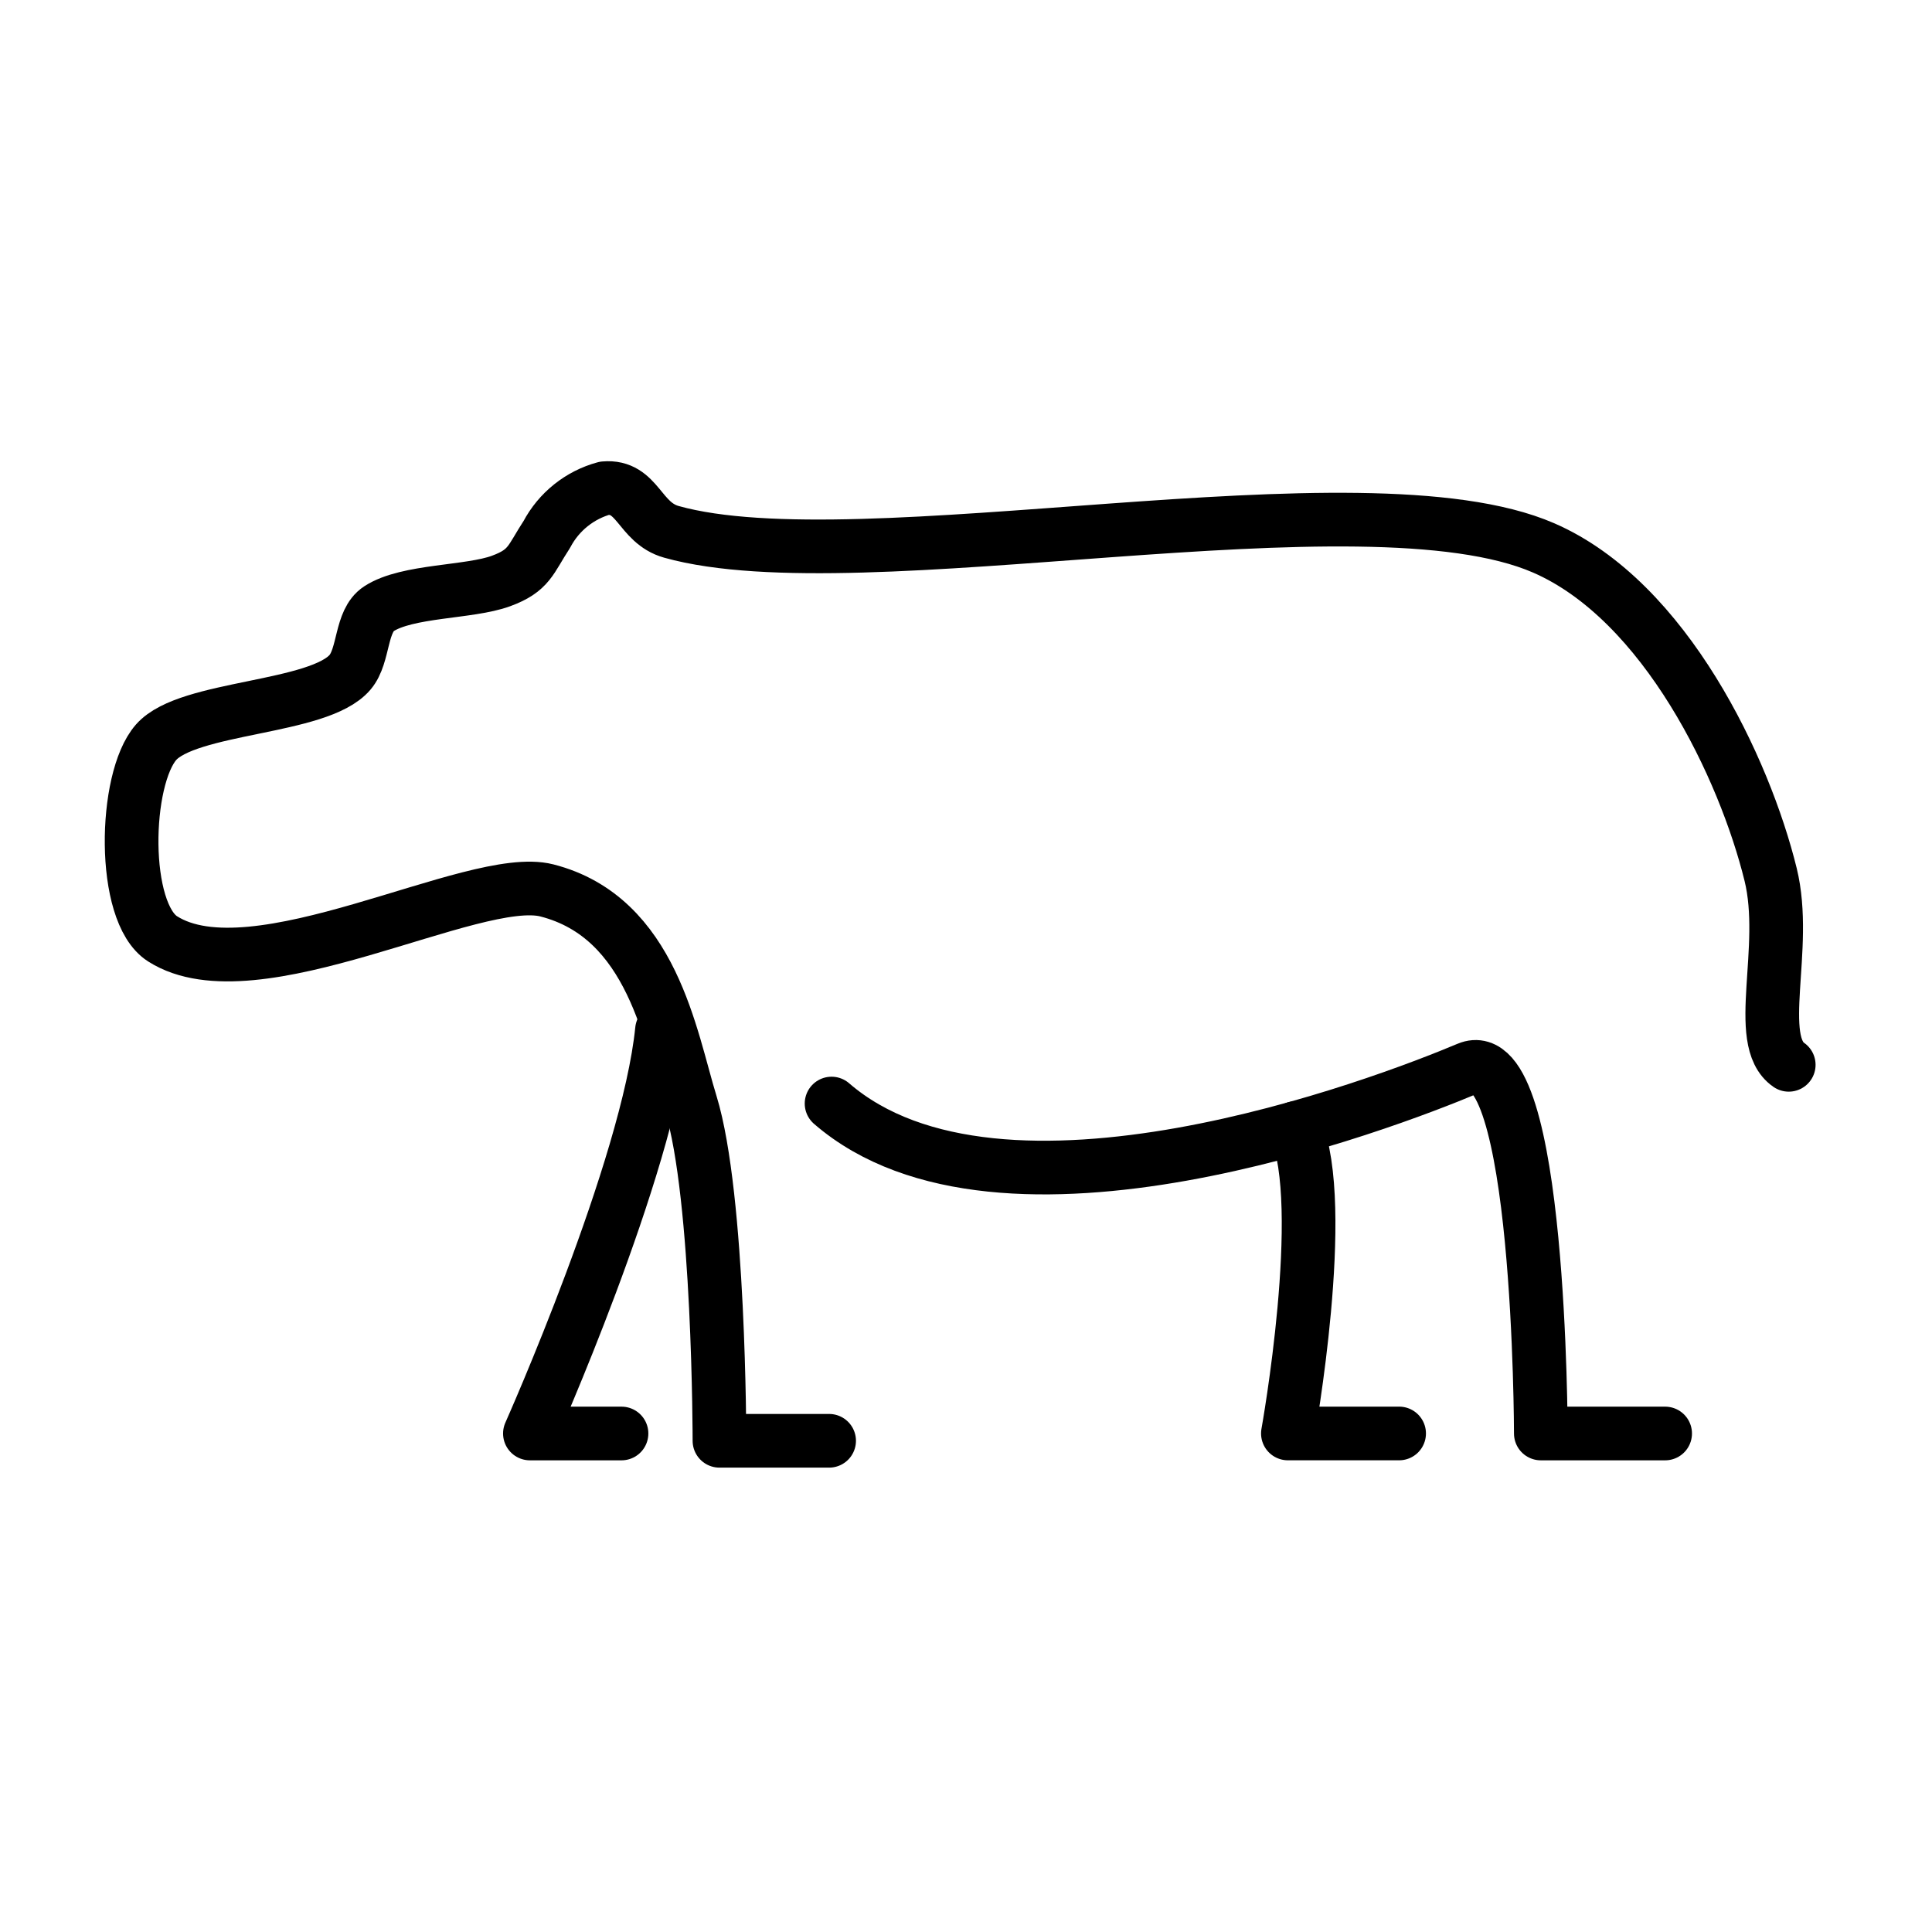
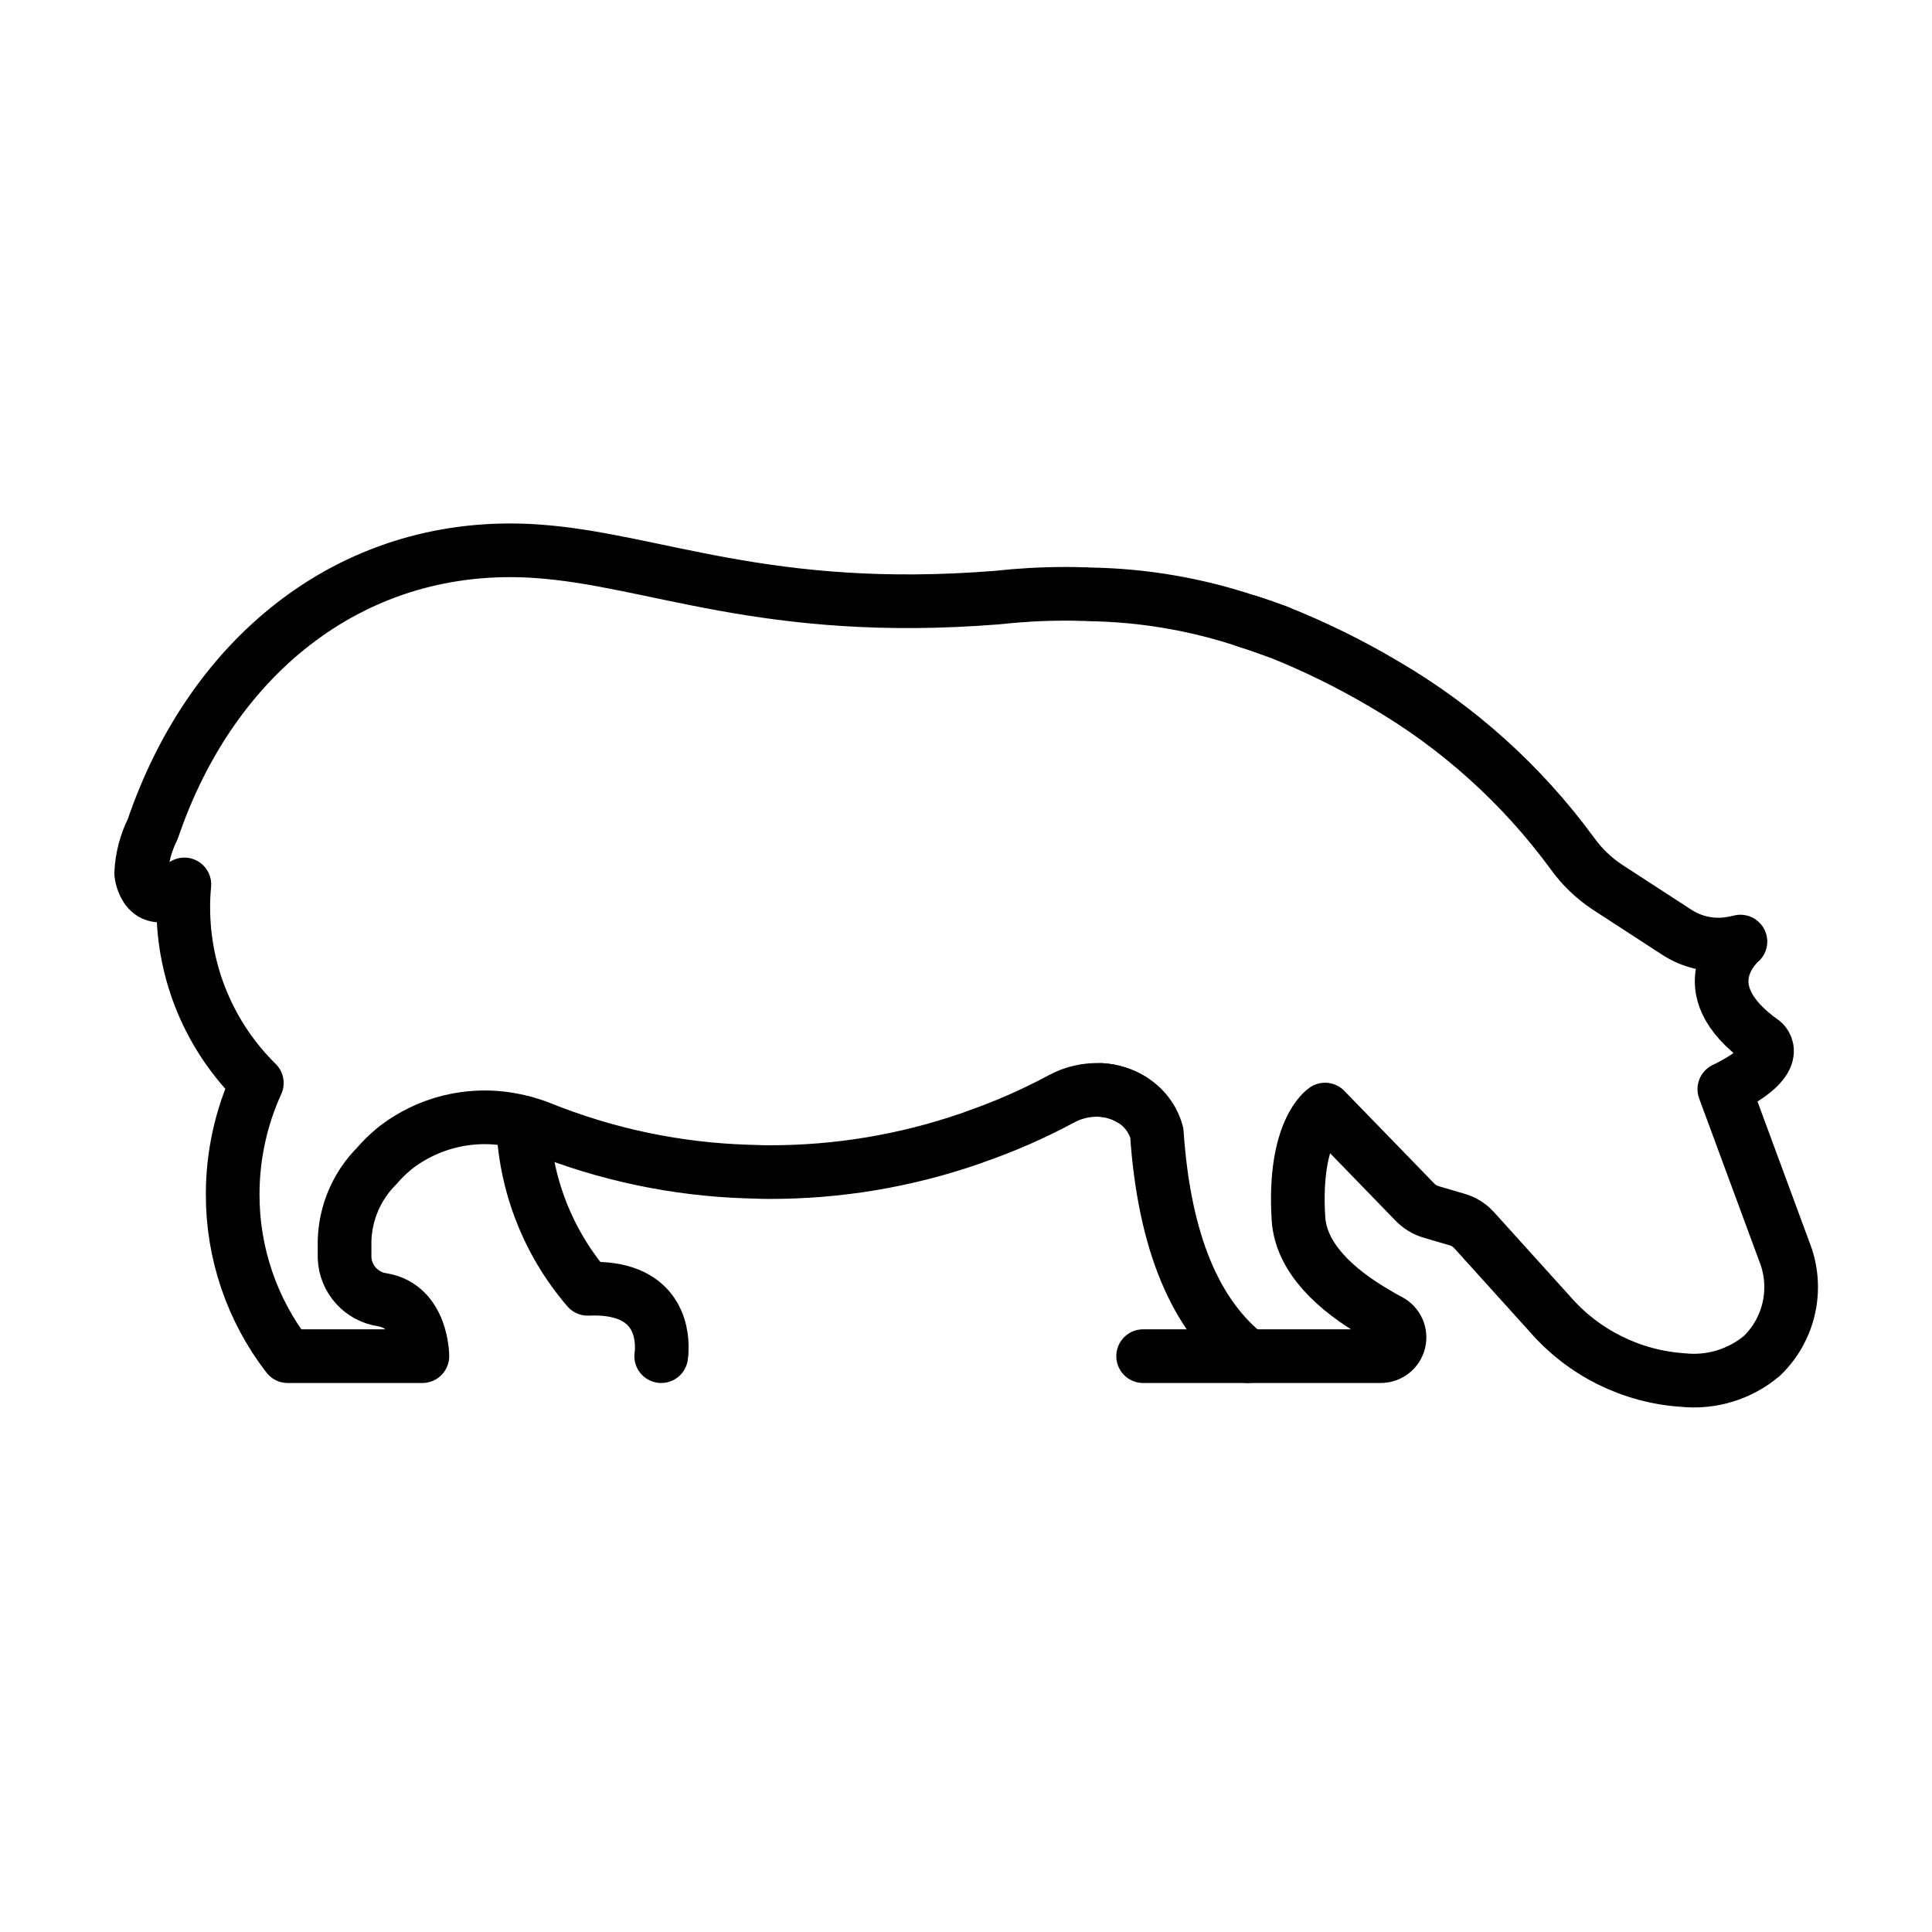
<svg xmlns="http://www.w3.org/2000/svg" id="emoji" viewBox="0 0 72 72">
  <g id="line">
-     <path id="Hippo_Line_1" fill="none" stroke="#000" stroke-linecap="round" stroke-linejoin="round" stroke-width="2" d="M66.661,39.683c-1.317-.906,0-4.342-.674-7.088-.966-3.936-3.911-10.202-8.465-12.178-6.733-2.922-25.433,1.383-32.501-.597-1.21-.339-1.238-1.734-2.49-1.626a3.458,3.458,0,0,0-2.152,1.721c-.619.948-.644,1.346-1.707,1.737-1.186.436-3.495.344-4.552,1.036-.694.455-.538,1.728-1.072,2.362-1.16,1.378-6.043,1.257-7.231,2.612-1.208,1.378-1.304,6.34.241,7.325,3.431,2.188,11.596-2.5,14.321-1.804,3.94,1.006,4.607,5.488,5.365,7.946,1.07,3.475,1.068,12.565,1.068,12.565h4.087" />
-     <path id="Hippo_Line_2" fill="none" stroke="#000" stroke-linecap="round" stroke-linejoin="round" stroke-width="2" d="M30.99,41.126c6.312,5.465,20.583.013,23.712-1.304,2.708-1.14,2.72,13.6,2.72,13.6h4.633" />
-     <path id="Hippo_Line_3" fill="none" stroke="#000" stroke-linecap="round" stroke-linejoin="round" stroke-width="2" d="M24.67,38.385c-.515,5.148-4.922,15.037-4.922,15.037h3.414" />
-     <path id="Hippo_Line_4" fill="none" stroke="#000" stroke-linecap="round" stroke-linejoin="round" stroke-width="2" d="M48.278,42.04c1.247,2.886-.282,11.381-.282,11.381h4.145" />
+     <path fill="none" stroke="#000" stroke-linecap="round" stroke-linejoin="round" stroke-width="2" d="M47.631,23.55c-.38-.14-.77-.28-1.16-.4" />
+     <path fill="none" stroke="#000" stroke-linecap="round" stroke-linejoin="round" stroke-width="2" d="M19.491,41.83a9.989,9.989,0,0,0,2.41,6.2h.01c2.55-.11,2.77,1.57,2.75,2.24a1.52,1.52,0,0,1-.02.27" />
+     <path fill="none" stroke="#000" stroke-linecap="round" stroke-linejoin="round" stroke-width="2" d="M46.501,50.54c-1.93-1.51-3.11-4.2-3.39-8.32a2.08,2.08,0,0,0-.95-1.25,2.449,2.449,0,0,0-1.13-.35" />
+     <path fill="none" stroke="#000" stroke-linecap="round" stroke-linejoin="round" stroke-width="2" d="M42.601,50.54h8.86a.7.7,0,0,0,.32-1.32c-.18-.09-.35-.19-.53-.3-1.44-.84-2.76-2.02-2.86-3.49-.21-3.3.99-4.08.99-4.08l1.39,1.43,1.95,2.01a1.409,1.409,0,0,0,.63.38l.92.27a1.376,1.376,0,0,1,.67.41l2.81,3.11a7.191,7.191,0,0,0,4.96,2.47,3.941,3.941,0,0,0,2.95-.9,3.563,3.563,0,0,0,.83-3.9l-2.23-6.04c2.28-1.11,1.44-1.76,1.44-1.76-2.88-2.04-.84-3.74-.84-3.74a4.299,4.299,0,0,1-.47.09,2.842,2.842,0,0,1-1.92-.45l-2.57-1.67a4.985,4.985,0,0,1-1.3-1.25,23.058,23.058,0,0,0-7.04-6.33,28.048,28.048,0,0,0-3.93-1.93c-.38-.14-.77-.28-1.16-.4a19.419,19.419,0,0,0-5.87-1,2.62,2.62,0,0,0-.28-.01c-.22-.01-.43-.01-.65-.01a23.172,23.172,0,0,0-2.51.14c-8.64.69-12.81-1.44-17.2-1.73-6.66-.44-12.02,3.74-14.27,10.36a4.079,4.079,0,0,0-.43,1.65s.16,1.54,1.61.41a8.25,8.25,0,0,0-.04.86,9.167,9.167,0,0,0,2.74,6.54,10.021,10.021,0,0,0-.9,4.14,9.829,9.829,0,0,0,2.05,6.04h5.02s0-1.84-1.48-2.1a1.646,1.646,0,0,1-1.42-1.57v-.63a4.108,4.108,0,0,1,1.2-2.79,5.11,5.11,0,0,1,.62-.61c.01,0,.01-.01.02-.02a5.436,5.436,0,0,1,4.81-.99,5.098,5.098,0,0,1,.63.2,22.503,22.503,0,0,0,7.72,1.63c.12,0,.24.01.36.01.16.01.31.01.47.01a22.759,22.759,0,0,0,7.46-1.24,1.458,1.458,0,0,0,.19-.07,21.966,21.966,0,0,0,3.22-1.41,2.794,2.794,0,0,1,1.49-.34,2.48,2.48,0,0,1,1.13.35" />
  </g>
</svg>
